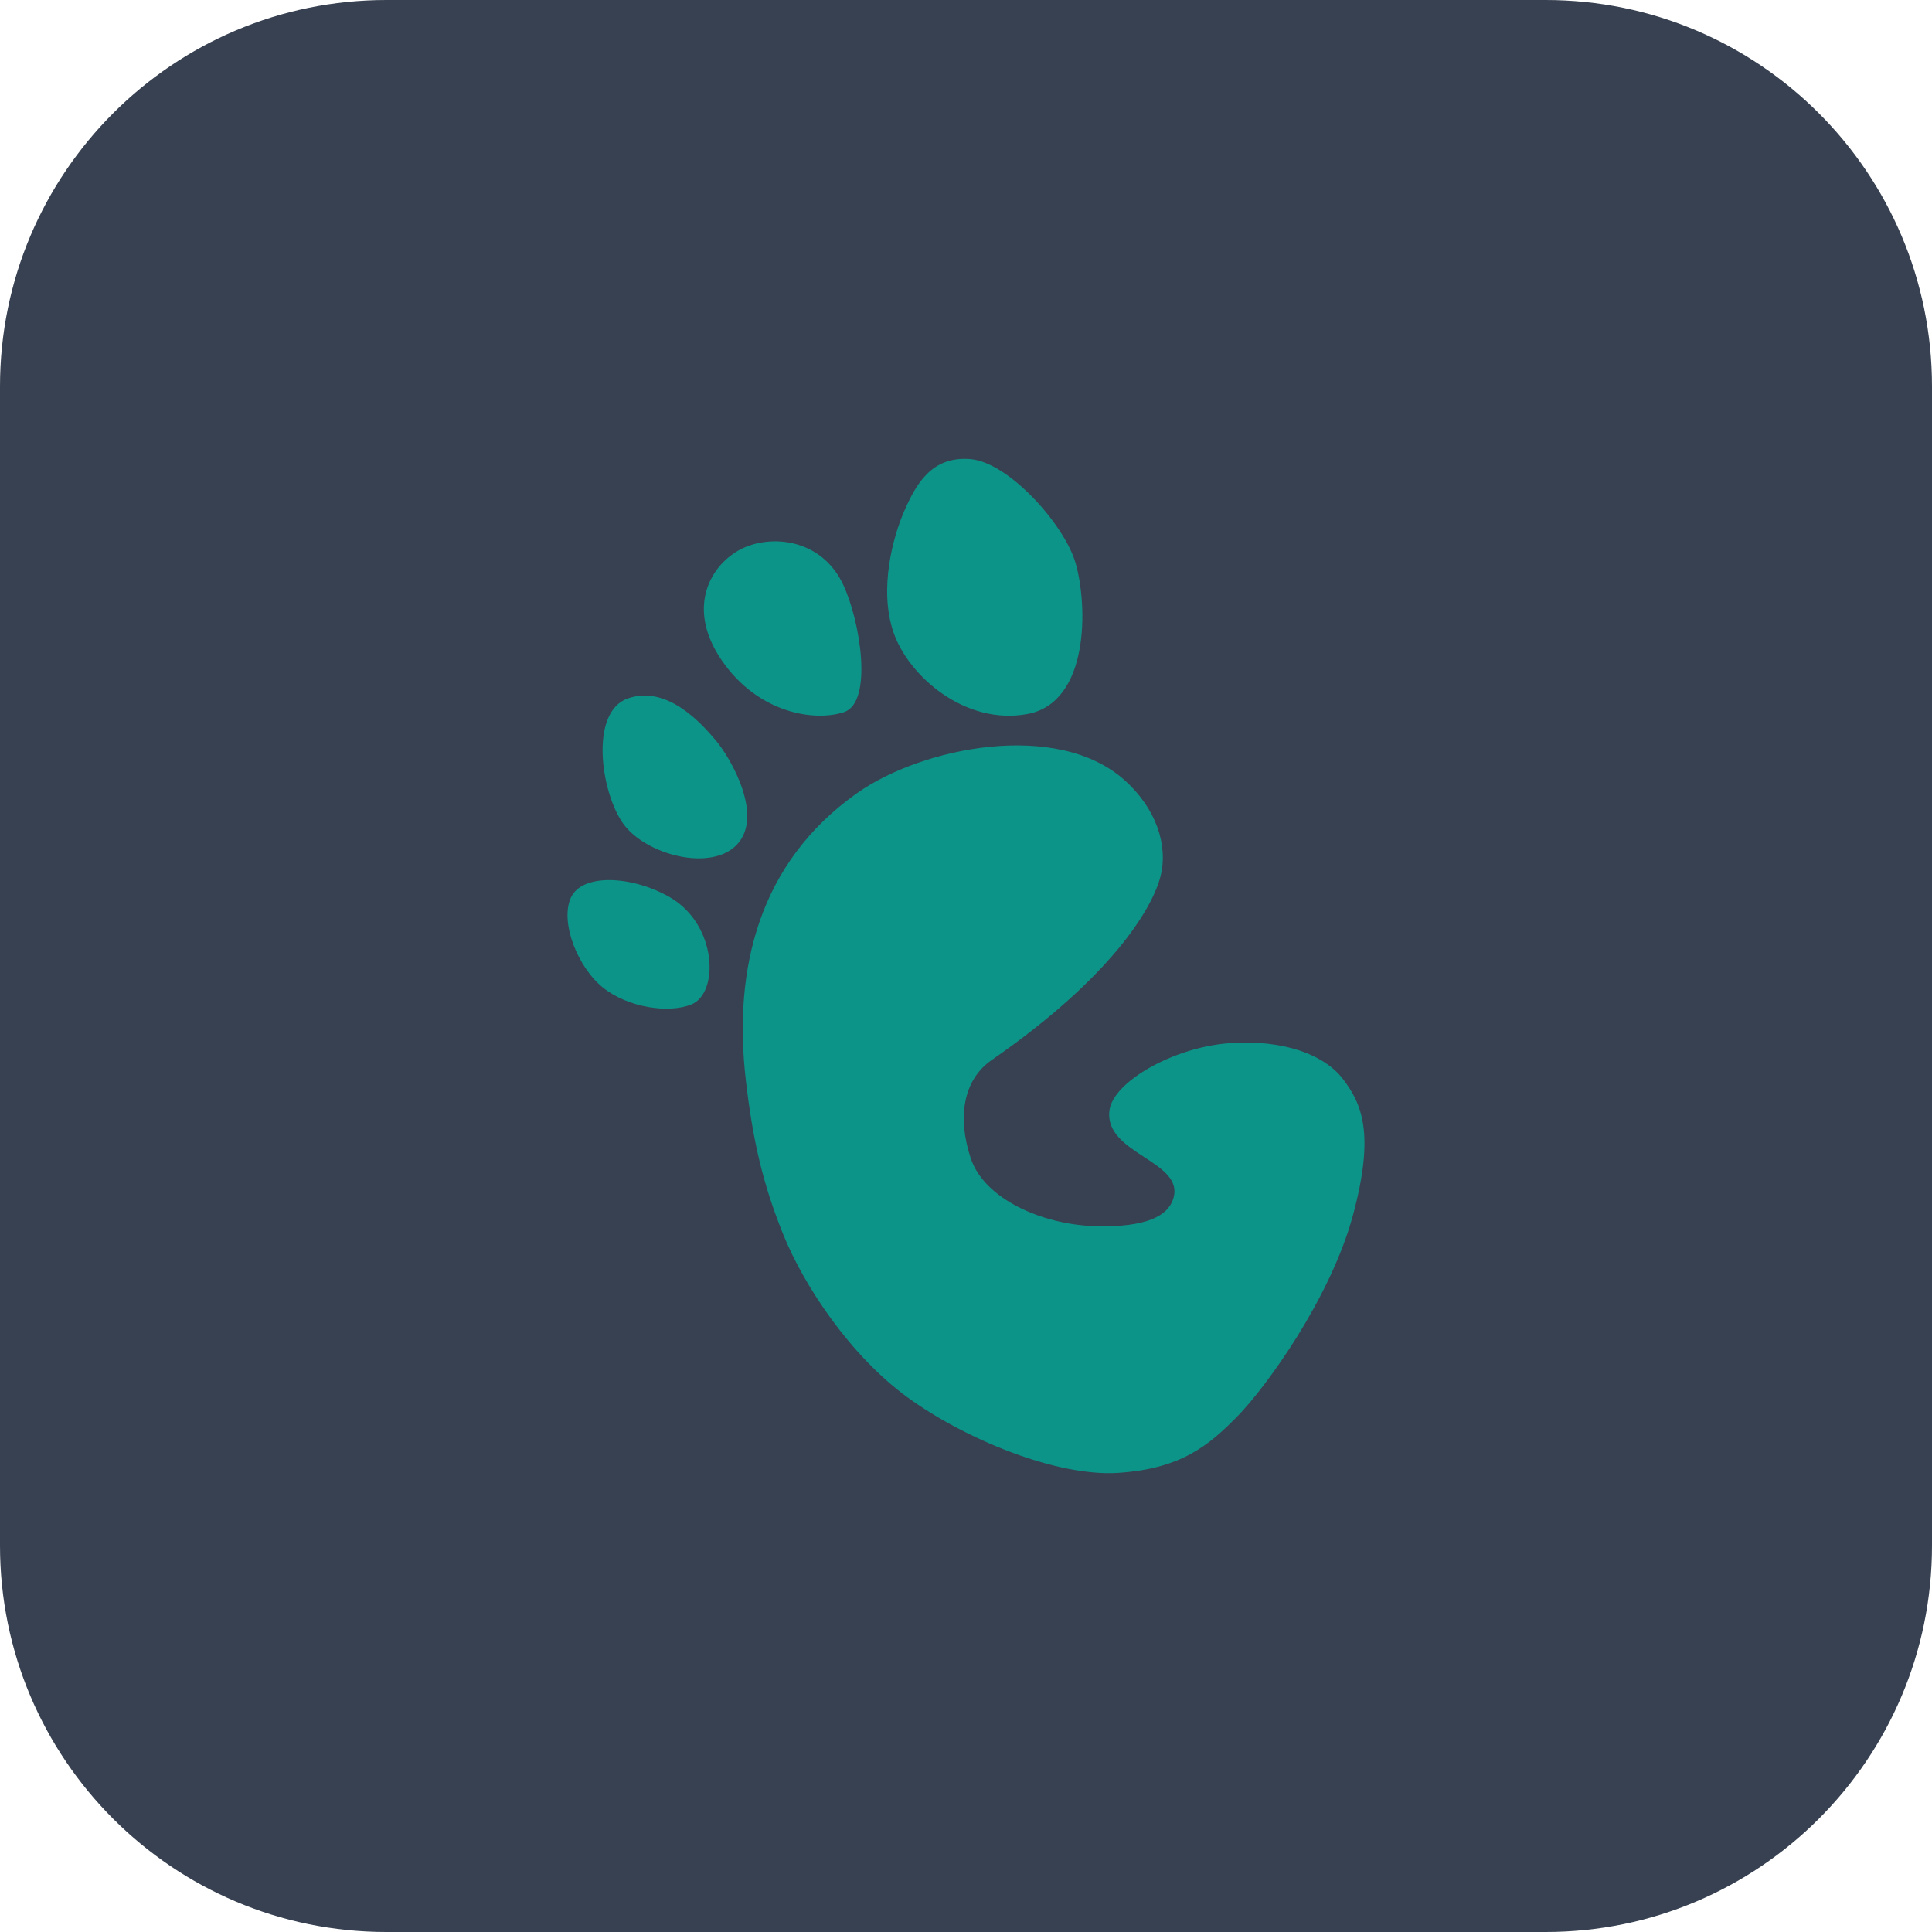
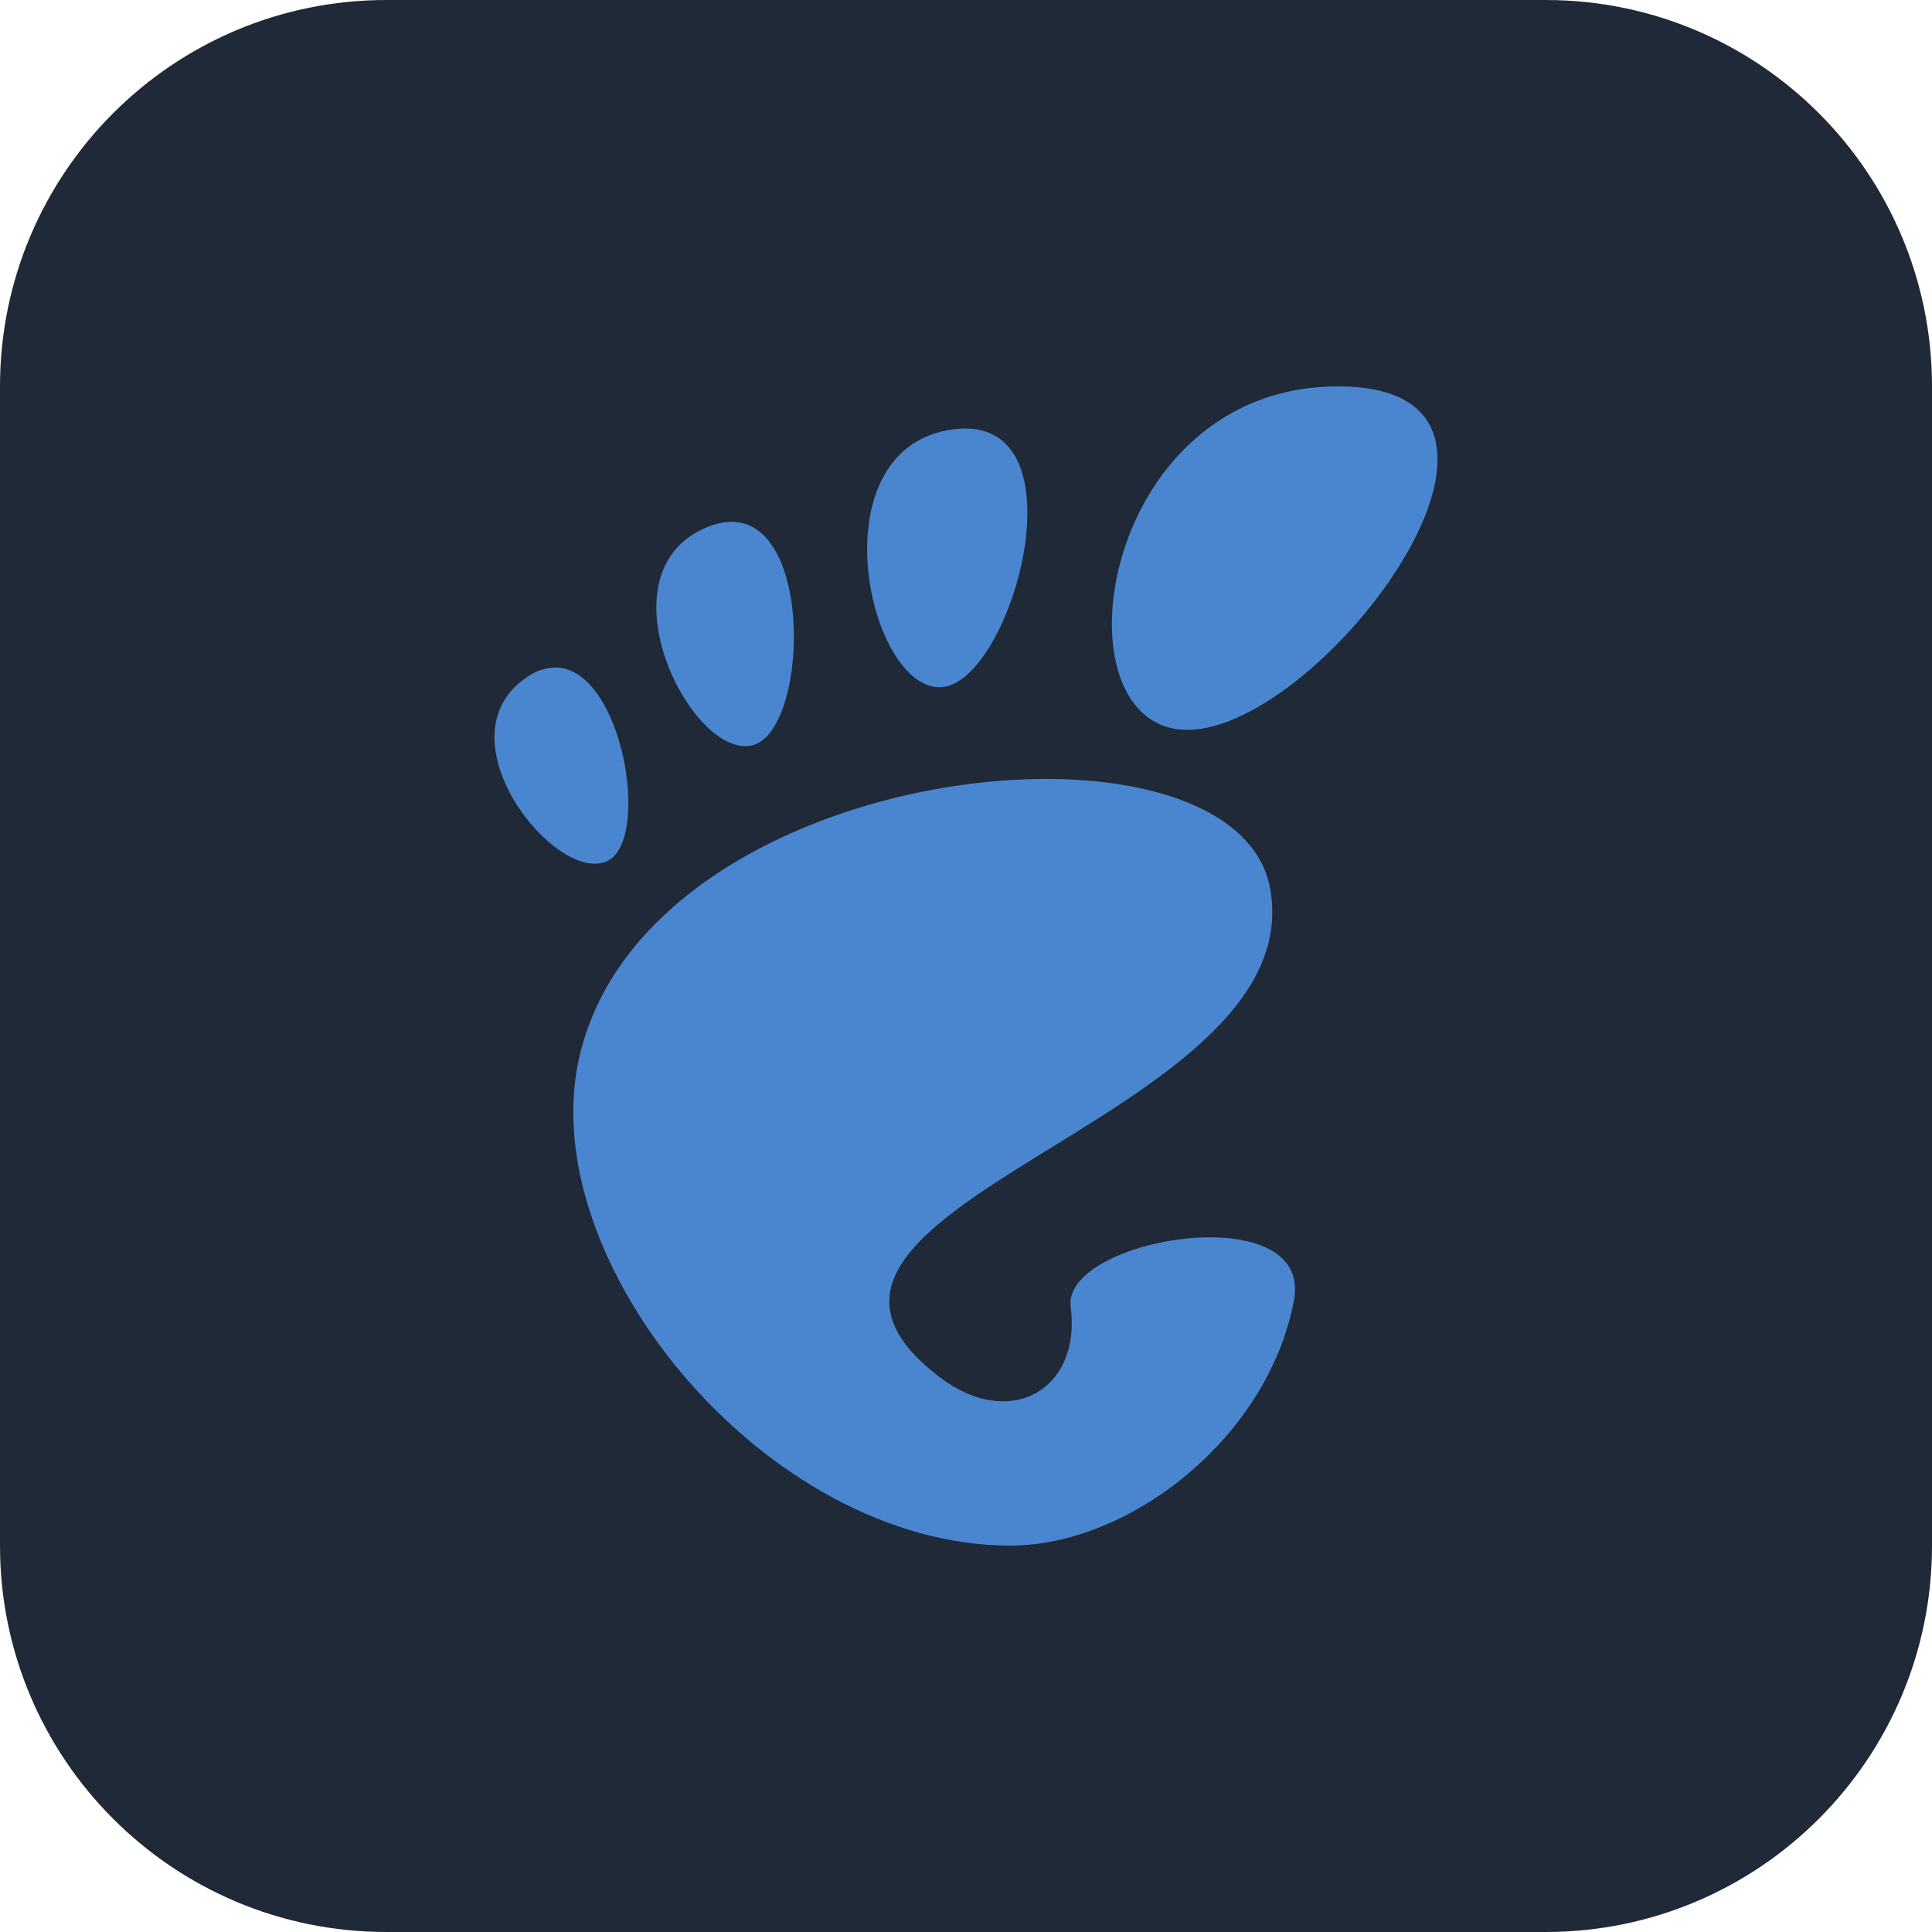
<svg xmlns="http://www.w3.org/2000/svg" viewBox="0 0 256 256" width="256" height="256">
  <defs>
    <clipPath id="bgc">
      <rect width="256" height="256" rx="51.2" />
    </clipPath>
-     <filter id="f_o7" color-interpolation-filters="sRGB">
-       <feFlood flood-color="#0d9488" result="c" />
-       <feComposite in="c" in2="SourceAlpha" operator="in" />
-     </filter>
  </defs>
-   <rect width="256" height="256" rx="51.2" fill="#374151" />
-   <g opacity="1" transform="translate(128,128) rotate(0)" filter="url(#f_o7)">
-     <svg x="-76.8" y="-76.8" width="153.6" height="153.6" viewBox="0 0 32 32">
-       <g id="SVGRepo_bgCarrier" stroke-width="0" />
-       <g id="SVGRepo_tracerCarrier" stroke-linecap="round" stroke-linejoin="round" />
-       <g id="SVGRepo_iconCarrier">
-         <path fill-rule="evenodd" clip-rule="evenodd" d="M9.923 19.16C10.11 20.769 10.377 21.984 10.957 23.416C11.537 24.849 12.817 26.763 14.379 27.903C15.94 29.042 18.486 30.106 20.208 29.992C21.929 29.878 22.696 29.242 23.488 28.436C24.28 27.63 26.059 25.178 26.68 22.888C27.3 20.598 26.913 19.795 26.414 19.13C25.915 18.466 24.788 18.015 23.251 18.132C21.714 18.25 20.054 19.203 19.959 19.991C19.813 21.209 22.082 21.378 21.714 22.447C21.567 22.878 21.017 23.225 19.557 23.181C18.098 23.138 16.5 22.429 16.129 21.303C15.758 20.177 15.92 19.142 16.709 18.596C20.039 16.29 21.151 14.391 21.369 13.527C21.588 12.663 21.246 11.65 20.382 10.874C18.526 9.207 14.794 9.952 12.984 11.234C10.298 13.138 9.562 16.057 9.923 19.16ZM14.305 3.418C13.994 4.118 13.585 5.582 13.998 6.789C14.411 7.996 15.975 9.363 17.695 9.044C19.415 8.725 19.362 6.041 19.025 4.876C18.72 3.823 17.185 2.09 16.113 2.006C15.041 1.922 14.616 2.716 14.305 3.418ZM9.255 7.559C10.262 9.032 11.836 9.262 12.636 8.99C13.435 8.717 13.09 6.492 12.608 5.47C12.007 4.193 10.604 4.076 9.788 4.492C8.971 4.908 8.248 6.085 9.255 7.559ZM6.67 8.612C5.606 8.979 5.913 11.183 6.529 12.059C7.144 12.934 8.985 13.42 9.694 12.63C10.404 11.84 9.52 10.278 9.094 9.773C8.668 9.267 7.734 8.245 6.67 8.612ZM5.089 14.122C5.391 13.433 6.781 13.502 7.823 14.101C9.137 14.857 9.19 16.754 8.416 17.063C7.789 17.313 6.679 17.151 5.986 16.602C5.293 16.053 4.787 14.81 5.089 14.122Z" fill="#000000" />
-       </g>
+   <rect width="256" height="256" rx="51.2" fill="#1f2937" />
+   <g opacity="1" transform="translate(128,128) rotate(0)">
+     <svg x="-76.8" y="-76.8" width="153.6" height="153.6" viewBox="0 0 24 24">
+       <path fill="#4a86cf" d="M19.703 0c-4.99 0-5.927 7.111-3.12 7.111c2.81 0 8.113-7.111 3.12-7.111M11.99.872q-.119-.001-.25.016c-2.811.364-1.82 5.25-.324 5.34c1.449.09 3.032-5.347.574-5.356M7.123 2.803a1.4 1.4 0 0 0-.488.114c-2.259.933-.344 4.776.921 4.519c1.168-.24 1.319-4.671-.433-4.632Zm-3.6 3.016a1.05 1.05 0 0 0-.634.215c-1.807 1.248.607 4.269 1.671 3.799c.93-.41.338-3.967-1.037-4.014m10.032 2.309c-3.835.033-8.716 1.978-9.567 5.784C3.044 18.14 7.875 24 12.915 24c2.48 0 5.34-2.24 5.875-5.077c.409-2.163-4.81-1.295-4.623.137c.225 1.715-1.258 2.561-2.711 1.454c-4.623-3.52 7.658-5.276 6.847-10.086c-.263-1.56-2.29-2.322-4.748-2.301Z" />
    </svg>
  </g>
</svg>
